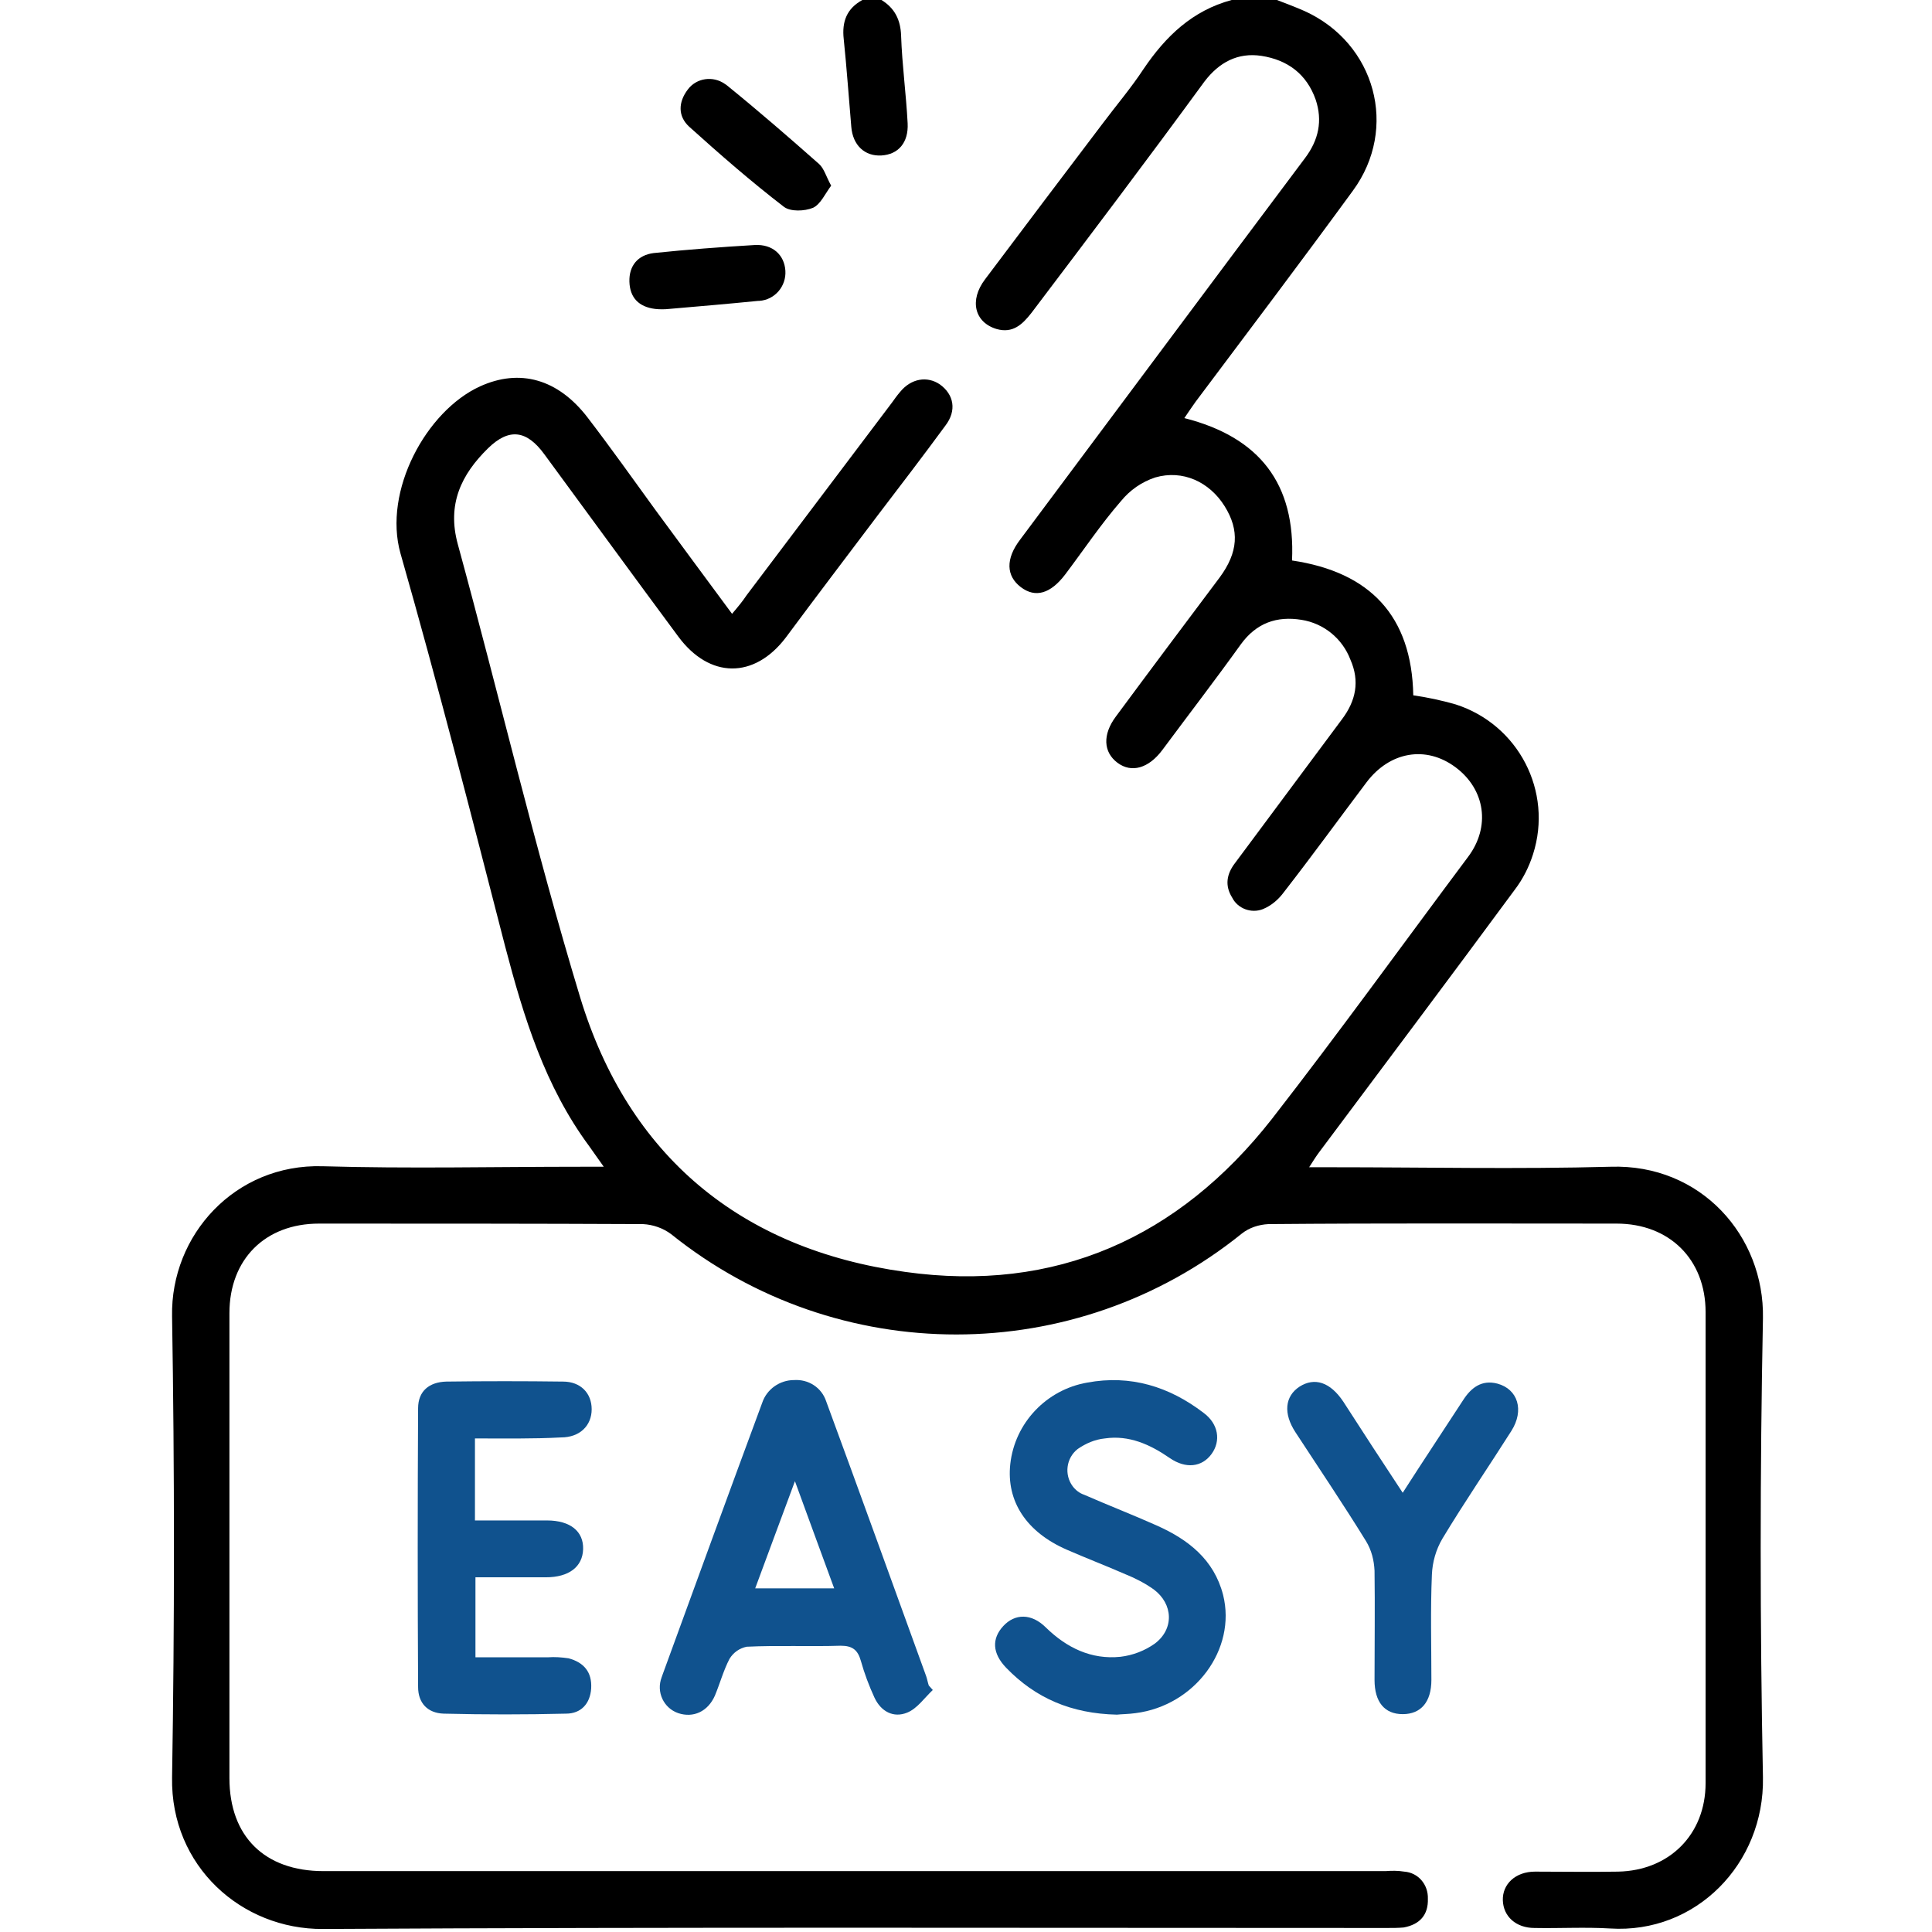
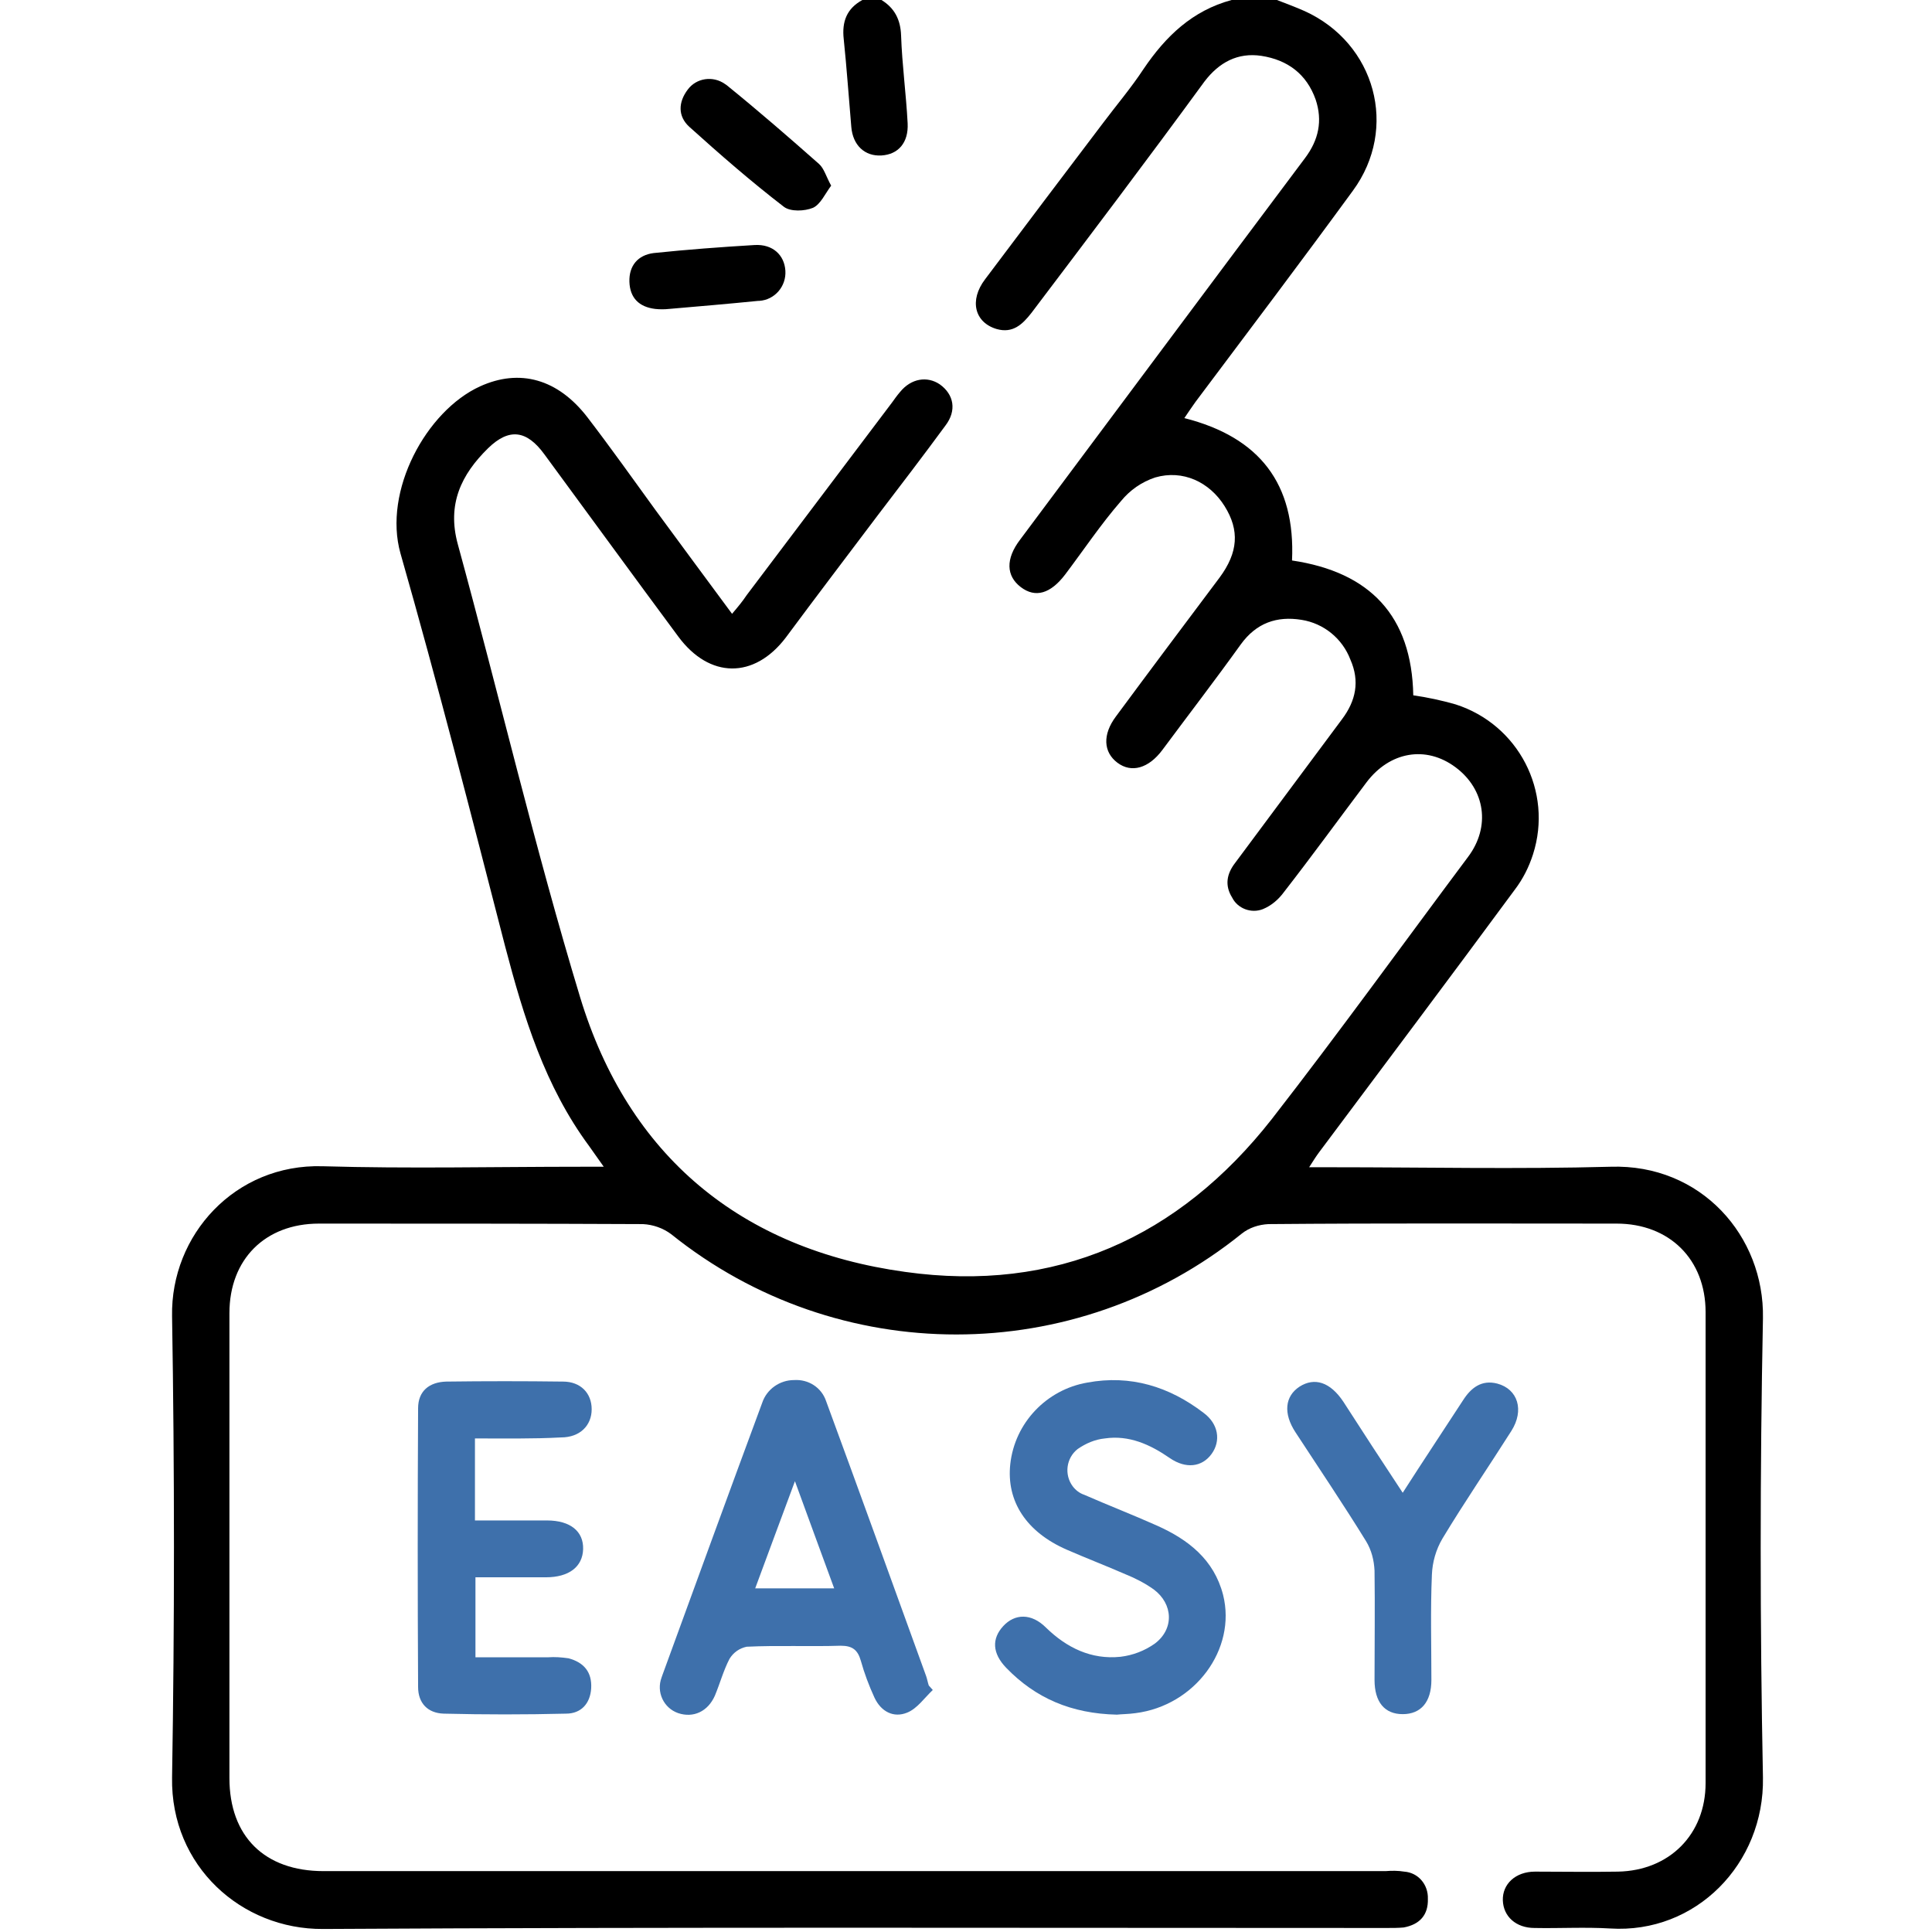
<svg xmlns="http://www.w3.org/2000/svg" version="1.1" id="Layer_1" x="0px" y="0px" viewBox="0 0 384 384" style="enable-background:new 0 0 384 384;" xml:space="preserve">
  <style type="text/css">
- 	.st0{fill:#10528E;}
+ 	.st0{fill:#3E70AB;}
</style>
  <g id="Layer_2_1_">
    <g id="Layer_1-2">
-       <path d="M253.8,0c1.8,0.7,3.7,1.4,5.5,2.2c14.1,6.4,18.7,23.3,9.6,35.7c-10.3,14.1-20.8,28-31.3,42c-0.7,1-1.4,2-2.2,3.2    c15,3.8,22.1,13.1,21.4,28.3c15.5,2.3,23.8,11,24.1,26.8c2.8,0.4,5.6,1,8.4,1.8c12.5,4,19.4,17.3,15.4,29.8c-0.8,2.5-2,4.9-3.6,7    c-12.9,17.5-25.9,34.8-38.9,52.2c-0.6,0.8-1.1,1.6-2,3h4.5c18.5,0,36.9,0.4,55.4-0.1c18-0.6,30.6,13.8,30.3,30.1    c-0.6,30.4-0.6,60.9,0,91.3c0.3,17.1-13.3,31.1-30.4,30c-5-0.3-10,0-15-0.1c-3.7,0-6.2-2.3-6.3-5.5s2.5-5.7,6.4-5.7    c5.5,0,11,0.1,16.5,0c10.2-0.2,17.4-7.4,17.4-17.6c0-31.2,0-62.4,0-93.6c0-10.5-7.2-17.6-17.7-17.6c-23.1,0-46.2-0.1-69.2,0.1    c-1.9,0.1-3.8,0.7-5.3,1.9c-33.1,26.7-80.3,26.7-113.4,0.1c-1.6-1.2-3.6-1.9-5.6-2c-21.4-0.1-42.9-0.1-64.4-0.1    c-10.7,0-17.8,7.1-17.8,17.8c0,30.8,0,61.6,0,92.4c0,11.6,7,18.5,18.7,18.5h211.1c1.2-0.1,2.5-0.1,3.7,0.1    c2.8,0.2,4.8,2.6,4.7,5.4c0.1,3.2-1.6,5.1-4.8,5.7c-1.1,0.1-2.2,0.1-3.4,0.1c-70.5,0-141-0.2-211.4,0.2    c-16.2,0.1-30.3-12.5-30-30.1c0.5-30.6,0.5-61.1,0-91.7c-0.3-16.1,12.5-30.3,29.9-29.8c17.1,0.5,34.2,0.1,51.3,0.1h4.6    c-1.3-1.8-2.1-3-2.9-4.1c-8.8-11.9-13-25.6-16.7-39.7C93.7,162.1,87,135.9,79.6,110c-3.5-12.4,5.1-28.3,15.8-33.2    c7.9-3.6,15.5-1.5,21.4,6.2c4.6,6,9,12.2,13.5,18.4c4.9,6.7,9.9,13.4,15.2,20.6c1.2-1.4,2.1-2.5,2.9-3.7L177.3,80    c0.5-0.7,1-1.4,1.6-2.1c2.2-2.7,5.4-3.2,7.9-1.5c2.8,2,3.4,5.2,1.1,8.2c-4.4,6-9,12-13.5,17.9c-6.1,8.1-12.2,16.1-18.2,24.2    c-6.3,8.3-15.2,8.2-21.4-0.2c-8.9-12-17.7-24.1-26.6-36.2c-3.5-4.8-7-5.3-11.2-1.2c-5.3,5.2-8.2,11.1-6,19.1    c8.2,30,15.3,60.3,24.3,90c9.6,31.6,32,50.1,64.6,54.6c29.9,4.2,54.4-6.8,72.9-30.4c13.3-17.1,26-34.7,39-52.1    c4.5-6,3.4-13.4-2.5-17.8s-13.1-3.1-17.7,3c-5.5,7.3-10.8,14.6-16.4,21.8c-1.1,1.5-2.5,2.7-4.2,3.4c-2.3,0.9-5-0.1-6.1-2.3    c-1.5-2.4-1.1-4.7,0.6-6.9c7.1-9.5,14.1-19,21.2-28.5c2.8-3.7,3.6-7.6,1.7-11.9c-1.6-4.2-5.3-7.2-9.7-7.9c-4.9-0.8-9,0.6-12.1,4.9    c-5.1,7.1-10.4,14-15.6,21c-2.7,3.6-6.1,4.6-8.9,2.5s-3-5.6-0.3-9.2c6.8-9.2,13.7-18.4,20.6-27.6c3.7-5,4-9.4,1-14.2    s-8.3-7.3-13.8-5.7c-2.7,0.9-5,2.5-6.8,4.7c-4,4.6-7.4,9.7-11.1,14.6c-2.9,3.8-5.9,4.7-8.8,2.5s-3.1-5.6-0.1-9.5    c18.9-25.3,37.7-50.6,56.6-75.8c2.7-3.6,3.5-7.4,2.1-11.6c-1.8-5.1-5.6-7.9-10.8-8.7c-4.7-0.7-8.4,1.3-11.3,5.1    C228,31.8,216.5,47,205,62.2c-1.8,2.3-3.7,4.1-6.9,3.2c-4.4-1.3-5.5-5.7-2.3-9.9c7.8-10.4,15.6-20.7,23.4-31    c2.7-3.6,5.6-7,8.1-10.8C231.7,7.2,237,2.1,244.8,0H253.8z" />
+       <path d="M253.8,0c1.8,0.7,3.7,1.4,5.5,2.2c14.1,6.4,18.7,23.3,9.6,35.7c-10.3,14.1-20.8,28-31.3,42c-0.7,1-1.4,2-2.2,3.2    c15,3.8,22.1,13.1,21.4,28.3c15.5,2.3,23.8,11,24.1,26.8c2.8,0.4,5.6,1,8.4,1.8c12.5,4,19.4,17.3,15.4,29.8c-0.8,2.5-2,4.9-3.6,7    c-12.9,17.5-25.9,34.8-38.9,52.2c-0.6,0.8-1.1,1.6-2,3h4.5c18.5,0,36.9,0.4,55.4-0.1c18-0.6,30.6,13.8,30.3,30.1    c-0.6,30.4-0.6,60.9,0,91.3c0.3,17.1-13.3,31.1-30.4,30c-5-0.3-10,0-15-0.1c-3.7,0-6.2-2.3-6.3-5.5s2.5-5.7,6.4-5.7    c5.5,0,11,0.1,16.5,0c10.2-0.2,17.4-7.4,17.4-17.6c0-31.2,0-62.4,0-93.6c0-10.5-7.2-17.6-17.7-17.6c-23.1,0-46.2-0.1-69.2,0.1    c-1.9,0.1-3.8,0.7-5.3,1.9c-33.1,26.7-80.3,26.7-113.4,0.1c-1.6-1.2-3.6-1.9-5.6-2c-21.4-0.1-42.9-0.1-64.4-0.1    c-10.7,0-17.8,7.1-17.8,17.8c0,30.8,0,61.6,0,92.4c0,11.6,7,18.5,18.7,18.5h211.1c1.2-0.1,2.5-0.1,3.7,0.1    c2.8,0.2,4.8,2.6,4.7,5.4c0.1,3.2-1.6,5.1-4.8,5.7c-1.1,0.1-2.2,0.1-3.4,0.1c-70.5,0-141-0.2-211.4,0.2    c-16.2,0.1-30.3-12.5-30-30.1c0.5-30.6,0.5-61.1,0-91.7c-0.3-16.1,12.5-30.3,29.9-29.8c17.1,0.5,34.2,0.1,51.3,0.1h4.6    c-1.3-1.8-2.1-3-2.9-4.1c-8.8-11.9-13-25.6-16.7-39.7c-6.7-26-13.4-52.2-20.8-78.1c-3.5-12.4,5.1-28.3,15.8-33.2    c7.9-3.6,15.5-1.5,21.4,6.2c4.6,6,9,12.2,13.5,18.4c4.9,6.7,9.9,13.4,15.2,20.6c1.2-1.4,2.1-2.5,2.9-3.7L177.3,80    c0.5-0.7,1-1.4,1.6-2.1c2.2-2.7,5.4-3.2,7.9-1.5c2.8,2,3.4,5.2,1.1,8.2c-4.4,6-9,12-13.5,17.9c-6.1,8.1-12.2,16.1-18.2,24.2    c-6.3,8.3-15.2,8.2-21.4-0.2c-8.9-12-17.7-24.1-26.6-36.2c-3.5-4.8-7-5.3-11.2-1.2c-5.3,5.2-8.2,11.1-6,19.1    c8.2,30,15.3,60.3,24.3,90c9.6,31.6,32,50.1,64.6,54.6c29.9,4.2,54.4-6.8,72.9-30.4c13.3-17.1,26-34.7,39-52.1    c4.5-6,3.4-13.4-2.5-17.8s-13.1-3.1-17.7,3c-5.5,7.3-10.8,14.6-16.4,21.8c-1.1,1.5-2.5,2.7-4.2,3.4c-2.3,0.9-5-0.1-6.1-2.3    c-1.5-2.4-1.1-4.7,0.6-6.9c7.1-9.5,14.1-19,21.2-28.5c2.8-3.7,3.6-7.6,1.7-11.9c-1.6-4.2-5.3-7.2-9.7-7.9c-4.9-0.8-9,0.6-12.1,4.9    c-5.1,7.1-10.4,14-15.6,21c-2.7,3.6-6.1,4.6-8.9,2.5s-3-5.6-0.3-9.2c6.8-9.2,13.7-18.4,20.6-27.6c3.7-5,4-9.4,1-14.2    s-8.3-7.3-13.8-5.7c-2.7,0.9-5,2.5-6.8,4.7c-4,4.6-7.4,9.7-11.1,14.6c-2.9,3.8-5.9,4.7-8.8,2.5s-3.1-5.6-0.1-9.5    c18.9-25.3,37.7-50.6,56.6-75.8c2.7-3.6,3.5-7.4,2.1-11.6c-1.8-5.1-5.6-7.9-10.8-8.7c-4.7-0.7-8.4,1.3-11.3,5.1    C228,31.8,216.5,47,205,62.2c-1.8,2.3-3.7,4.1-6.9,3.2c-4.4-1.3-5.5-5.7-2.3-9.9c7.8-10.4,15.6-20.7,23.4-31    c2.7-3.6,5.6-7,8.1-10.8C231.7,7.2,237,2.1,244.8,0H253.8z" />
      <path d="M175.2,0c2.6,1.6,3.8,3.9,3.9,7.1c0.2,5.8,1,11.6,1.3,17.4c0.2,3.9-1.9,6.2-5.2,6.4s-5.7-2-6-5.7    c-0.5-5.8-0.9-11.6-1.5-17.4c-0.4-3.5,0.6-6.1,3.7-7.8L175.2,0z" />
      <path class="st0" d="M185.4,335.9c-1.7,1.6-3.1,3.7-5.1,4.5c-2.7,1.1-5.2-0.2-6.5-3c-1.1-2.4-2-4.8-2.7-7.3c-0.6-2.1-1.6-3-4-3    c-6.2,0.2-12.5-0.1-18.7,0.2c-1.4,0.3-2.6,1.1-3.4,2.4c-1.2,2.3-1.9,4.9-2.9,7.3c-1.4,3.2-4.3,4.5-7.3,3.5c-2.9-1-4.4-4.2-3.3-7.1    c0-0.1,0.1-0.2,0.1-0.3c6.6-18.1,13.2-36.2,19.9-54.3c0.9-2.7,3.5-4.5,6.3-4.5c2.9-0.2,5.5,1.5,6.4,4.2    c6.7,18.2,13.3,36.5,19.9,54.7c0.2,0.6,0.3,1.2,0.5,1.8L185.4,335.9z M150.1,315.7h15.7c-2.6-7-5-13.7-7.8-21.3    C155.2,302,152.7,308.6,150.1,315.7L150.1,315.7z" />
      <path class="st0" d="M222,340.8c-9.1-0.2-16.2-3.3-22-9.3c-2.8-2.9-2.9-5.8-0.6-8.3s5.6-2.6,8.5,0.3c4.1,4,9,6.4,14.8,5.8    c2.5-0.3,4.8-1.2,6.8-2.6c3.9-2.9,3.7-7.9-0.2-10.8c-1.7-1.2-3.6-2.2-5.6-3c-3.9-1.7-7.8-3.2-11.7-4.9c-8-3.5-12-9.6-11.2-17    c0.9-8.2,7.2-14.8,15.3-16.2c8.6-1.6,16.3,0.8,23.1,6c3,2.2,3.5,5.6,1.6,8.2s-5.1,3-8.3,0.8c-3.9-2.7-8.1-4.6-12.9-3.9    c-2,0.2-3.8,1-5.4,2.1c-2.3,1.8-2.7,5.1-1,7.4c0.6,0.8,1.4,1.4,2.3,1.7c4.8,2.1,9.7,4,14.4,6.1c6.3,2.8,11.4,6.8,13.2,13.8    c2.7,10.8-5.6,22-17.4,23.5C224.3,340.7,222.8,340.7,222,340.8z" />
      <path class="st0" d="M94.4,285.9v16.3c4.9,0,9.6,0,14.3,0s7.3,2.2,7.2,5.7s-2.8,5.6-7.4,5.6s-9.2,0-14,0v15.9c4.8,0,9.6,0,14.4,0    c1.4-0.1,2.7,0,4.1,0.2c3,0.8,4.7,2.7,4.5,6c-0.2,3-2,5-5,5c-8.1,0.2-16.2,0.2-24.3,0c-3.2-0.1-5.1-2.1-5.1-5.3    c-0.1-18.5-0.1-36.9,0-55.4c0-3.4,2.2-5.2,5.6-5.3c7.7-0.1,15.5-0.1,23.2,0c3.5,0,5.7,2.3,5.7,5.5s-2.3,5.6-6.1,5.6    C105.9,286,100.3,285.9,94.4,285.9z" />
      <path class="st0" d="M278.8,296.7c4.1-6.4,8.1-12.4,12-18.4c1.6-2.5,3.7-4.1,6.8-3.3c4.1,1.1,5.4,5.3,2.8,9.4    c-4.5,7.1-9.3,14.1-13.7,21.4c-1.3,2.2-2,4.7-2.1,7.2c-0.3,7-0.1,14-0.1,20.9c0,4.4-2.1,6.8-5.7,6.8s-5.6-2.4-5.6-6.8    c0-7.2,0.1-14.5,0-21.7c-0.1-2.1-0.6-4.1-1.7-5.9c-4.5-7.3-9.3-14.4-14-21.6c-2.5-3.8-2.1-7.2,0.8-9.1c3-1.9,6.1-0.9,8.7,3    C270.8,284.5,274.7,290.5,278.8,296.7z" />
      <path d="M165.2,36.9c-1.2,1.6-2.1,3.7-3.6,4.4c-1.7,0.7-4.5,0.8-5.8-0.2c-6.5-5-12.7-10.4-18.8-15.9c-2.3-2.1-2.2-4.9-0.3-7.4    c1.7-2.3,5-2.8,7.4-1.1c0.1,0.1,0.2,0.1,0.3,0.2c6.3,5.1,12.4,10.4,18.4,15.7C163.8,33.5,164.2,35.1,165.2,36.9z" />
      <path d="M133,61.4c-0.9,0.1-1.9,0.1-2.8,0c-3.2-0.4-5-2.2-5.1-5.4s1.7-5.3,4.8-5.7c6.7-0.7,13.4-1.2,20.1-1.6    c3.6-0.2,5.9,2,6.1,5.1c0.2,3.1-2.1,5.8-5.2,6c-0.1,0-0.1,0-0.2,0C144.7,60.4,138.8,60.9,133,61.4z" />
    </g>
  </g>
</svg>
